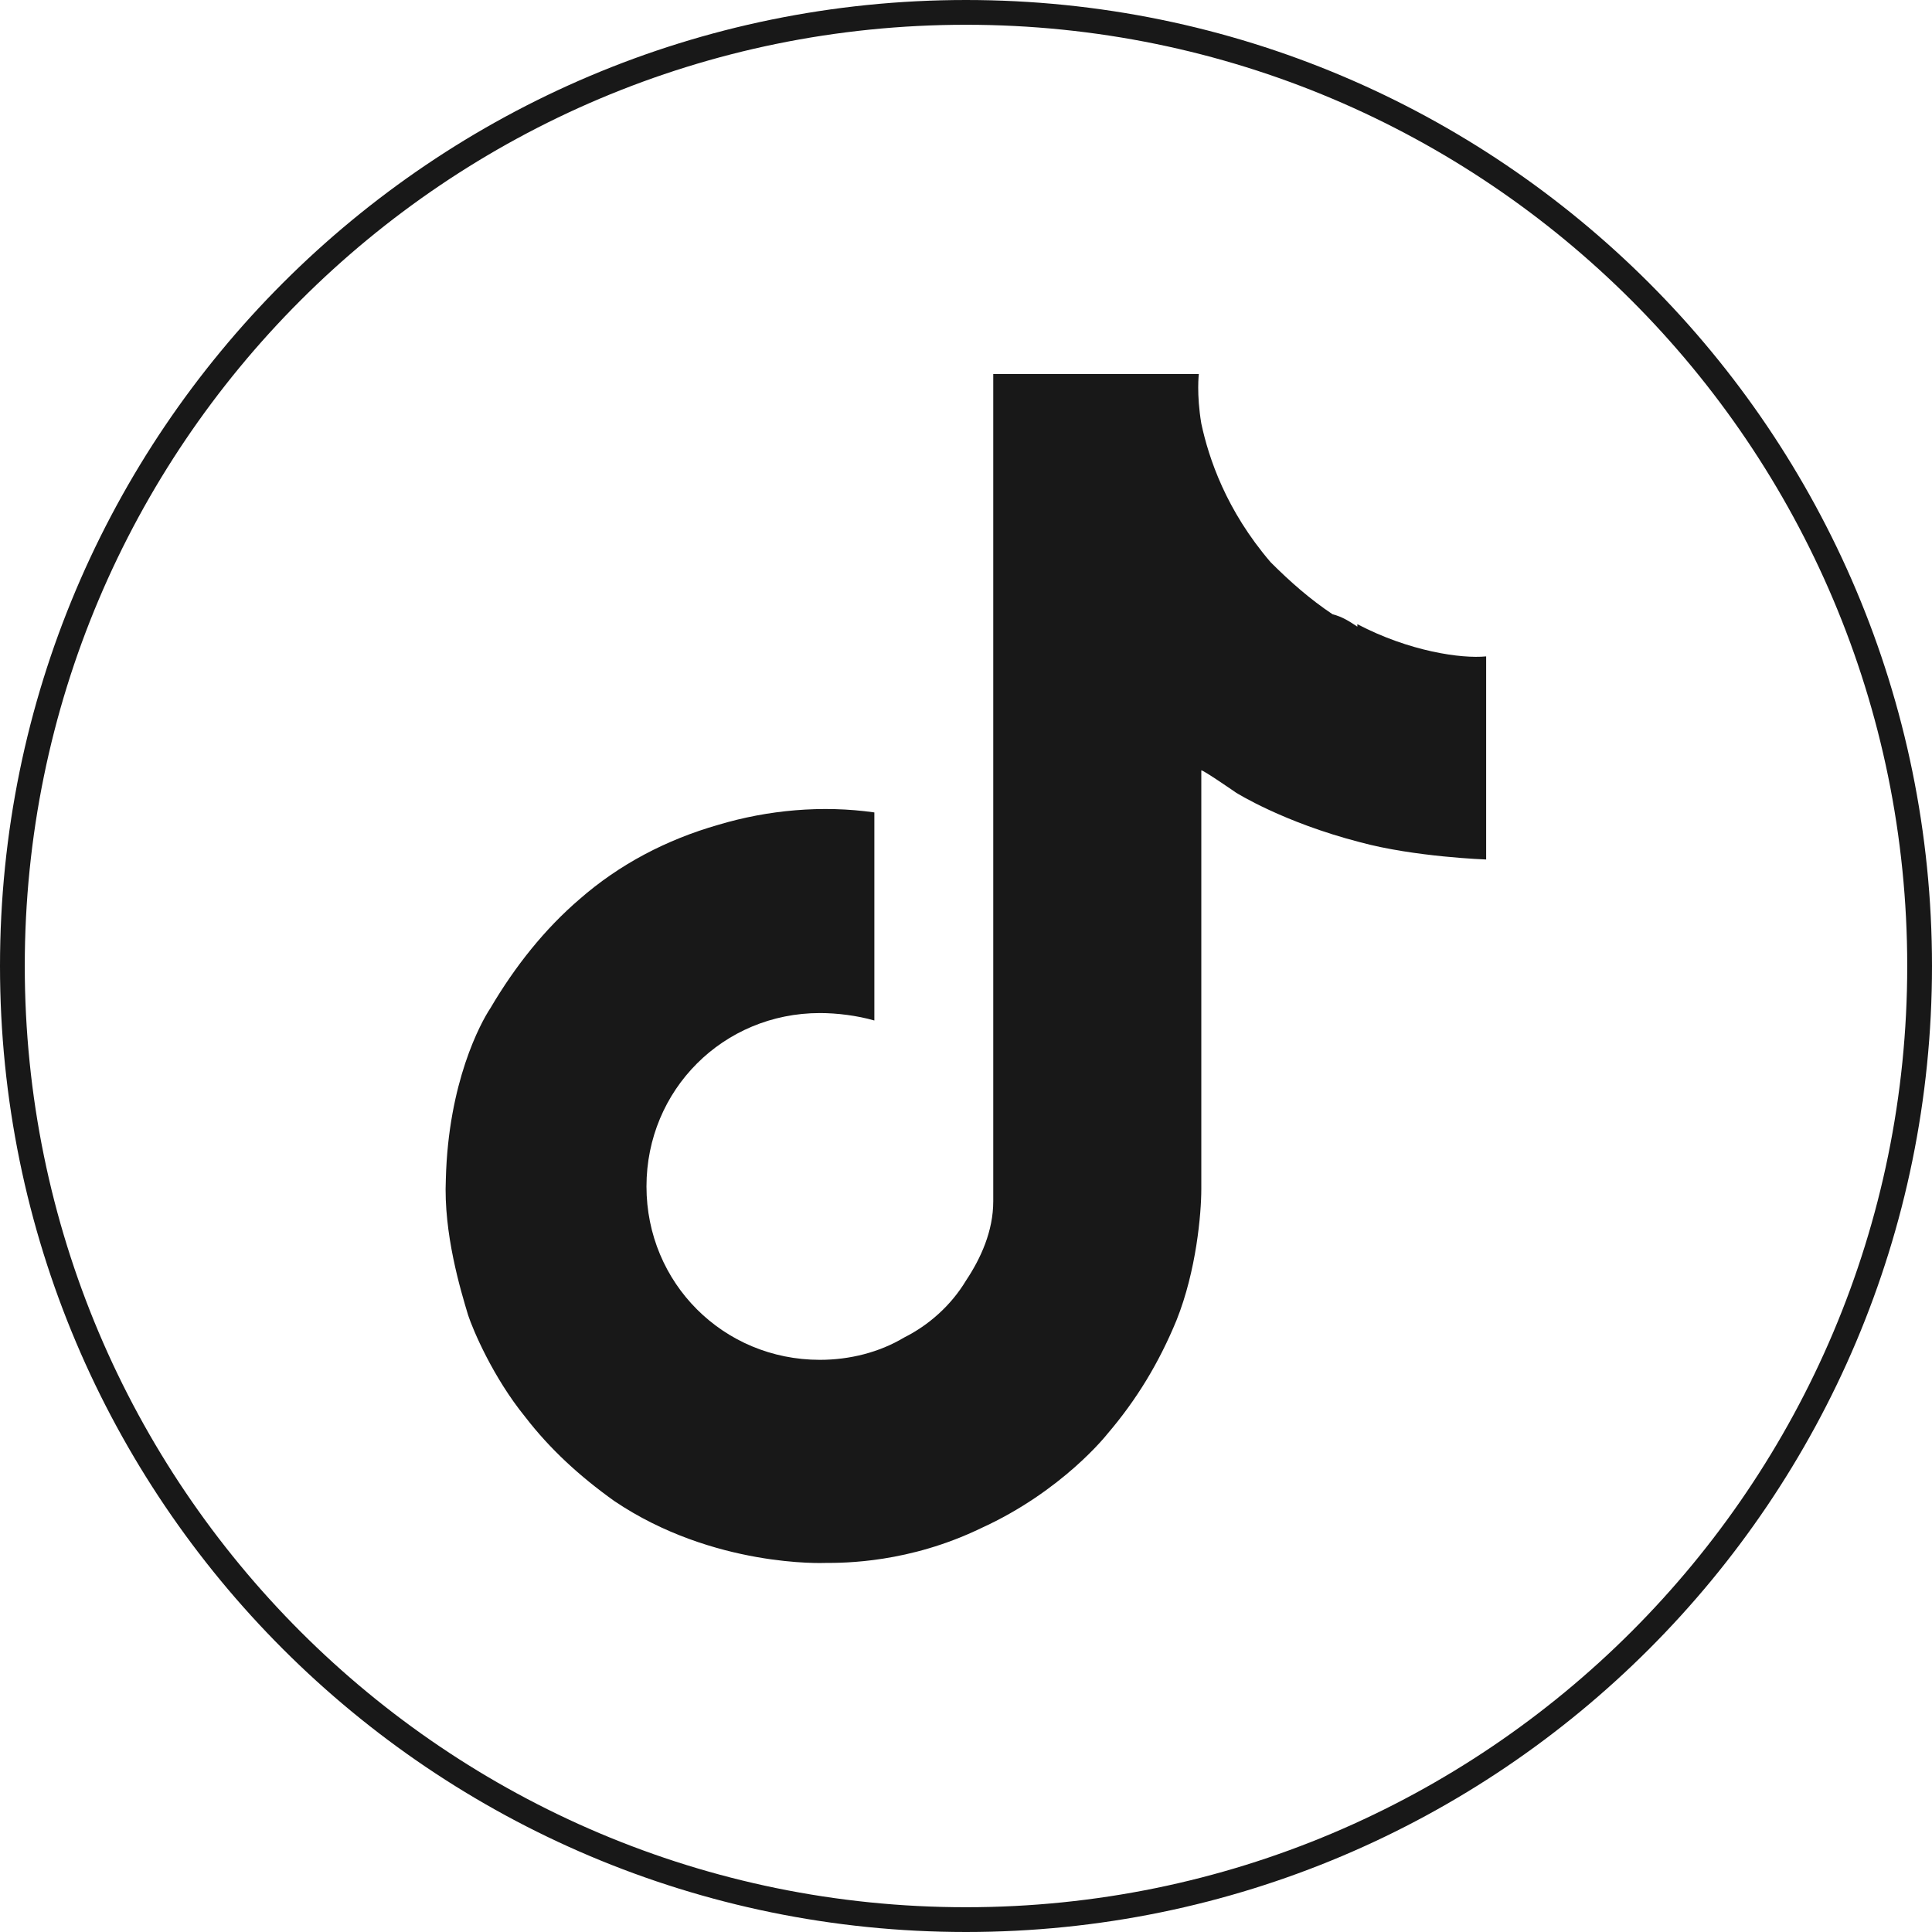
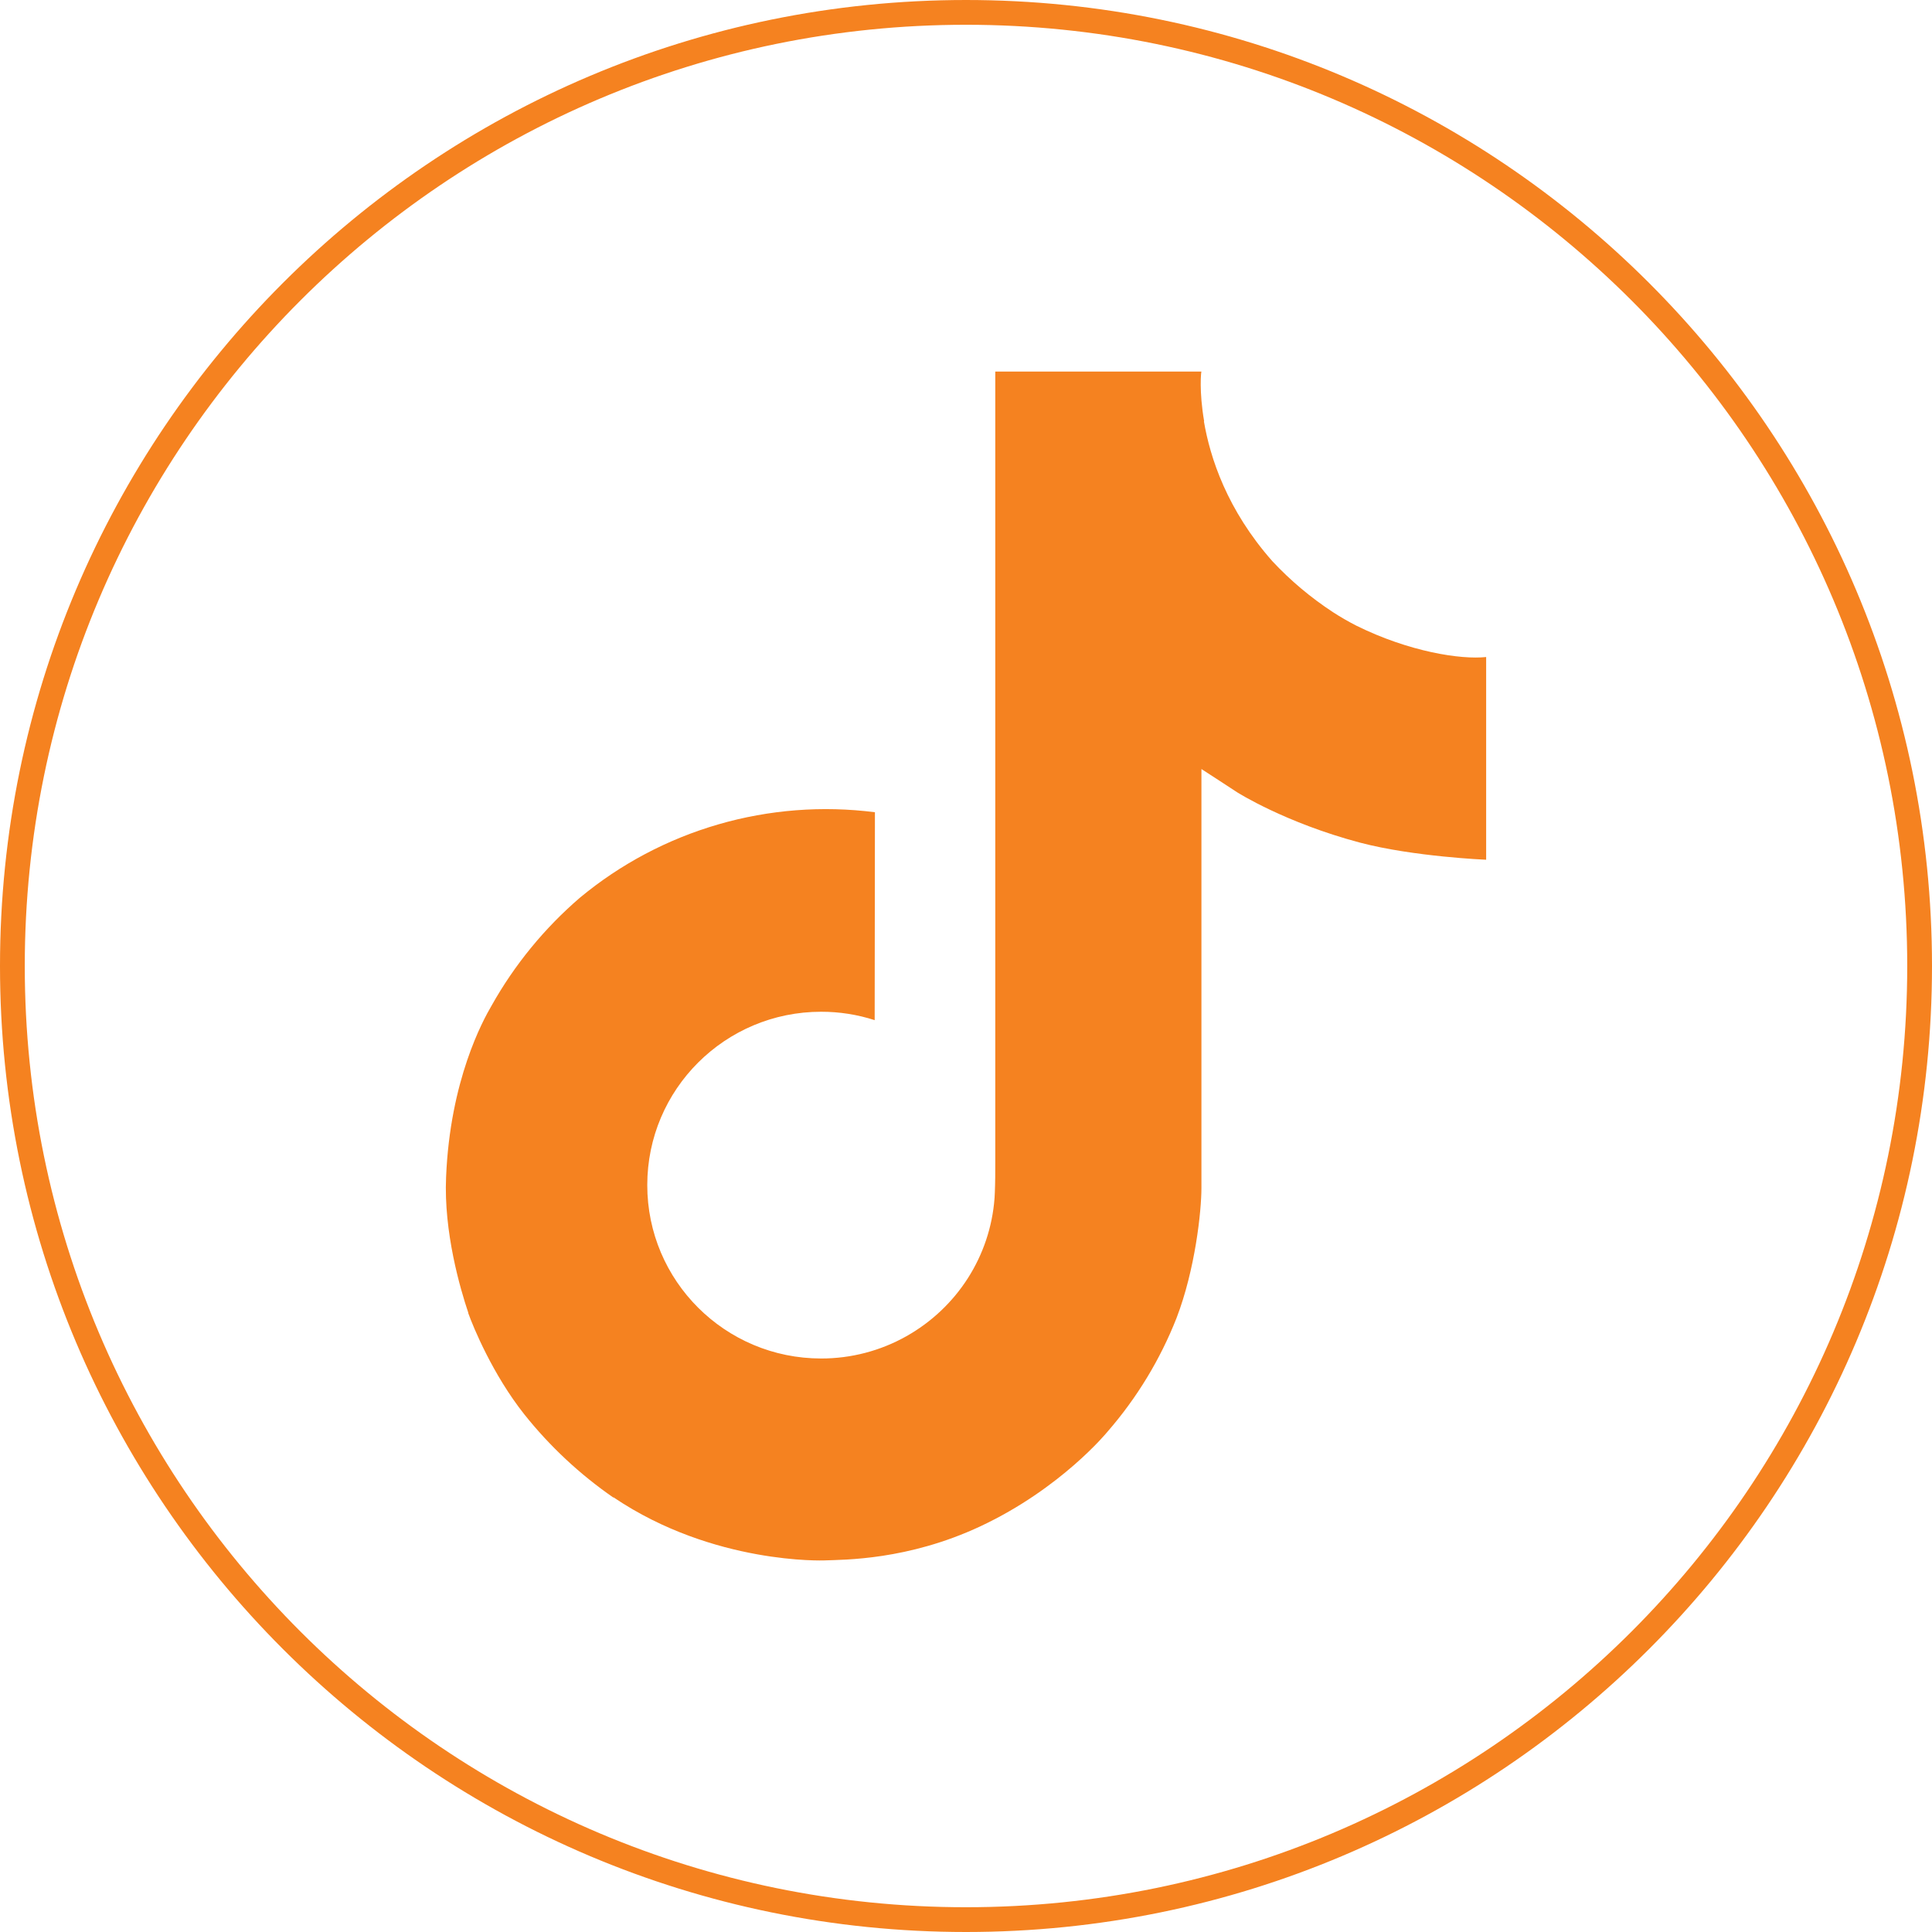
- <svg xmlns="http://www.w3.org/2000/svg" version="1.1" viewBox="0 0 78 78">
-   <defs>
-     <style>
-       .cls-1 {
-         fill: #181818;
-       }
- 
-       .cls-2 {
-         fill: none;
-         stroke: #181818;
-       }
-     </style>
-   </defs>
-   <g>
-     <g id="Capa_1">
-       <circle class="cls-2" cx="39" cy="39" r="38.5" />
-       <path class="cls-1" d="M54.8,25.3c-.3-.2-.6-.4-1-.5-.9-.6-1.7-1.3-2.5-2.1-1.8-2.1-2.5-4.2-2.8-5.6h0c-.2-1.2-.1-2-.1-2h-8.3v31.9c0,.4,0,.9,0,1.3,0,0,0,0,0,.2,0,0,0,0,0,0h0c0,1.2-.5,2.3-1.1,3.2-.6,1-1.5,1.8-2.5,2.3-1,.6-2.2.9-3.4.9-3.9,0-7-3.1-7-7s3.1-7,7-7c.7,0,1.5.1,2.2.3v-8.4c-2.1-.3-4.3-.1-6.3.5-2.1.6-4,1.6-5.6,3-1.4,1.2-2.6,2.7-3.6,4.4-.4.6-1.7,3-1.8,6.9-.1,2.2.6,4.5.9,5.5h0c.2.6,1,2.5,2.3,4.1,1,1.3,2.2,2.4,3.6,3.4h0s0,0,0,0c4,2.7,8.5,2.5,8.5,2.5.8,0,3.4,0,6.3-1.4,3.3-1.5,5.1-3.8,5.1-3.8,1.2-1.4,2.1-2.9,2.8-4.6.8-2,1-4.3,1-5.3v-16.9c.1,0,1.4.9,1.4.9,0,0,1.9,1.2,5,2,2.2.6,5.1.7,5.1.7v-8.2c-1,.1-3.1-.2-5.2-1.3Z" />
-     </g>
-   </g>
+ <svg xmlns="http://www.w3.org/2000/svg" width="78" height="78" viewBox="0 0 78 78" fill="none">
+   <circle cx="39" cy="39" r="38.5" stroke="#F58220" />
+   <path d="M54.77 25.265C54.443 25.098 54.124 24.915 53.816 24.715C52.919 24.128 52.096 23.436 51.366 22.654C49.538 20.583 48.856 18.482 48.605 17.011H48.615C48.405 15.79 48.492 15 48.505 15H40.182V46.876C40.182 47.304 40.182 47.727 40.164 48.145C40.164 48.197 40.159 48.245 40.156 48.301C40.156 48.324 40.156 48.348 40.151 48.372C40.151 48.378 40.151 48.384 40.151 48.39C40.063 49.534 39.693 50.639 39.073 51.608C38.453 52.576 37.602 53.379 36.595 53.946C35.546 54.537 34.359 54.848 33.152 54.846C29.274 54.846 26.132 51.714 26.132 47.846C26.132 43.979 29.274 40.847 33.152 40.847C33.886 40.846 34.615 40.96 35.313 41.186L35.323 32.792C33.205 32.521 31.052 32.688 29.002 33.282C26.952 33.876 25.048 34.885 23.411 36.244C21.977 37.478 20.771 38.952 19.848 40.597C19.496 41.197 18.171 43.608 18.01 47.52C17.909 49.741 18.583 52.042 18.904 52.993V53.013C19.105 53.573 19.888 55.484 21.163 57.095C22.191 58.387 23.406 59.522 24.768 60.464V60.444L24.788 60.464C28.817 63.176 33.284 62.998 33.284 62.998C34.057 62.967 36.648 62.998 39.59 61.617C42.852 60.086 44.71 57.805 44.71 57.805C45.897 56.442 46.84 54.889 47.5 53.212C48.253 51.251 48.505 48.899 48.505 47.959V31.048C48.606 31.108 49.95 31.989 49.95 31.989C49.95 31.989 51.888 33.219 54.91 34.02C57.078 34.59 60 34.71 60 34.71V26.526C58.976 26.636 56.898 26.316 54.77 25.265Z" fill="#F58220" />
</svg>
